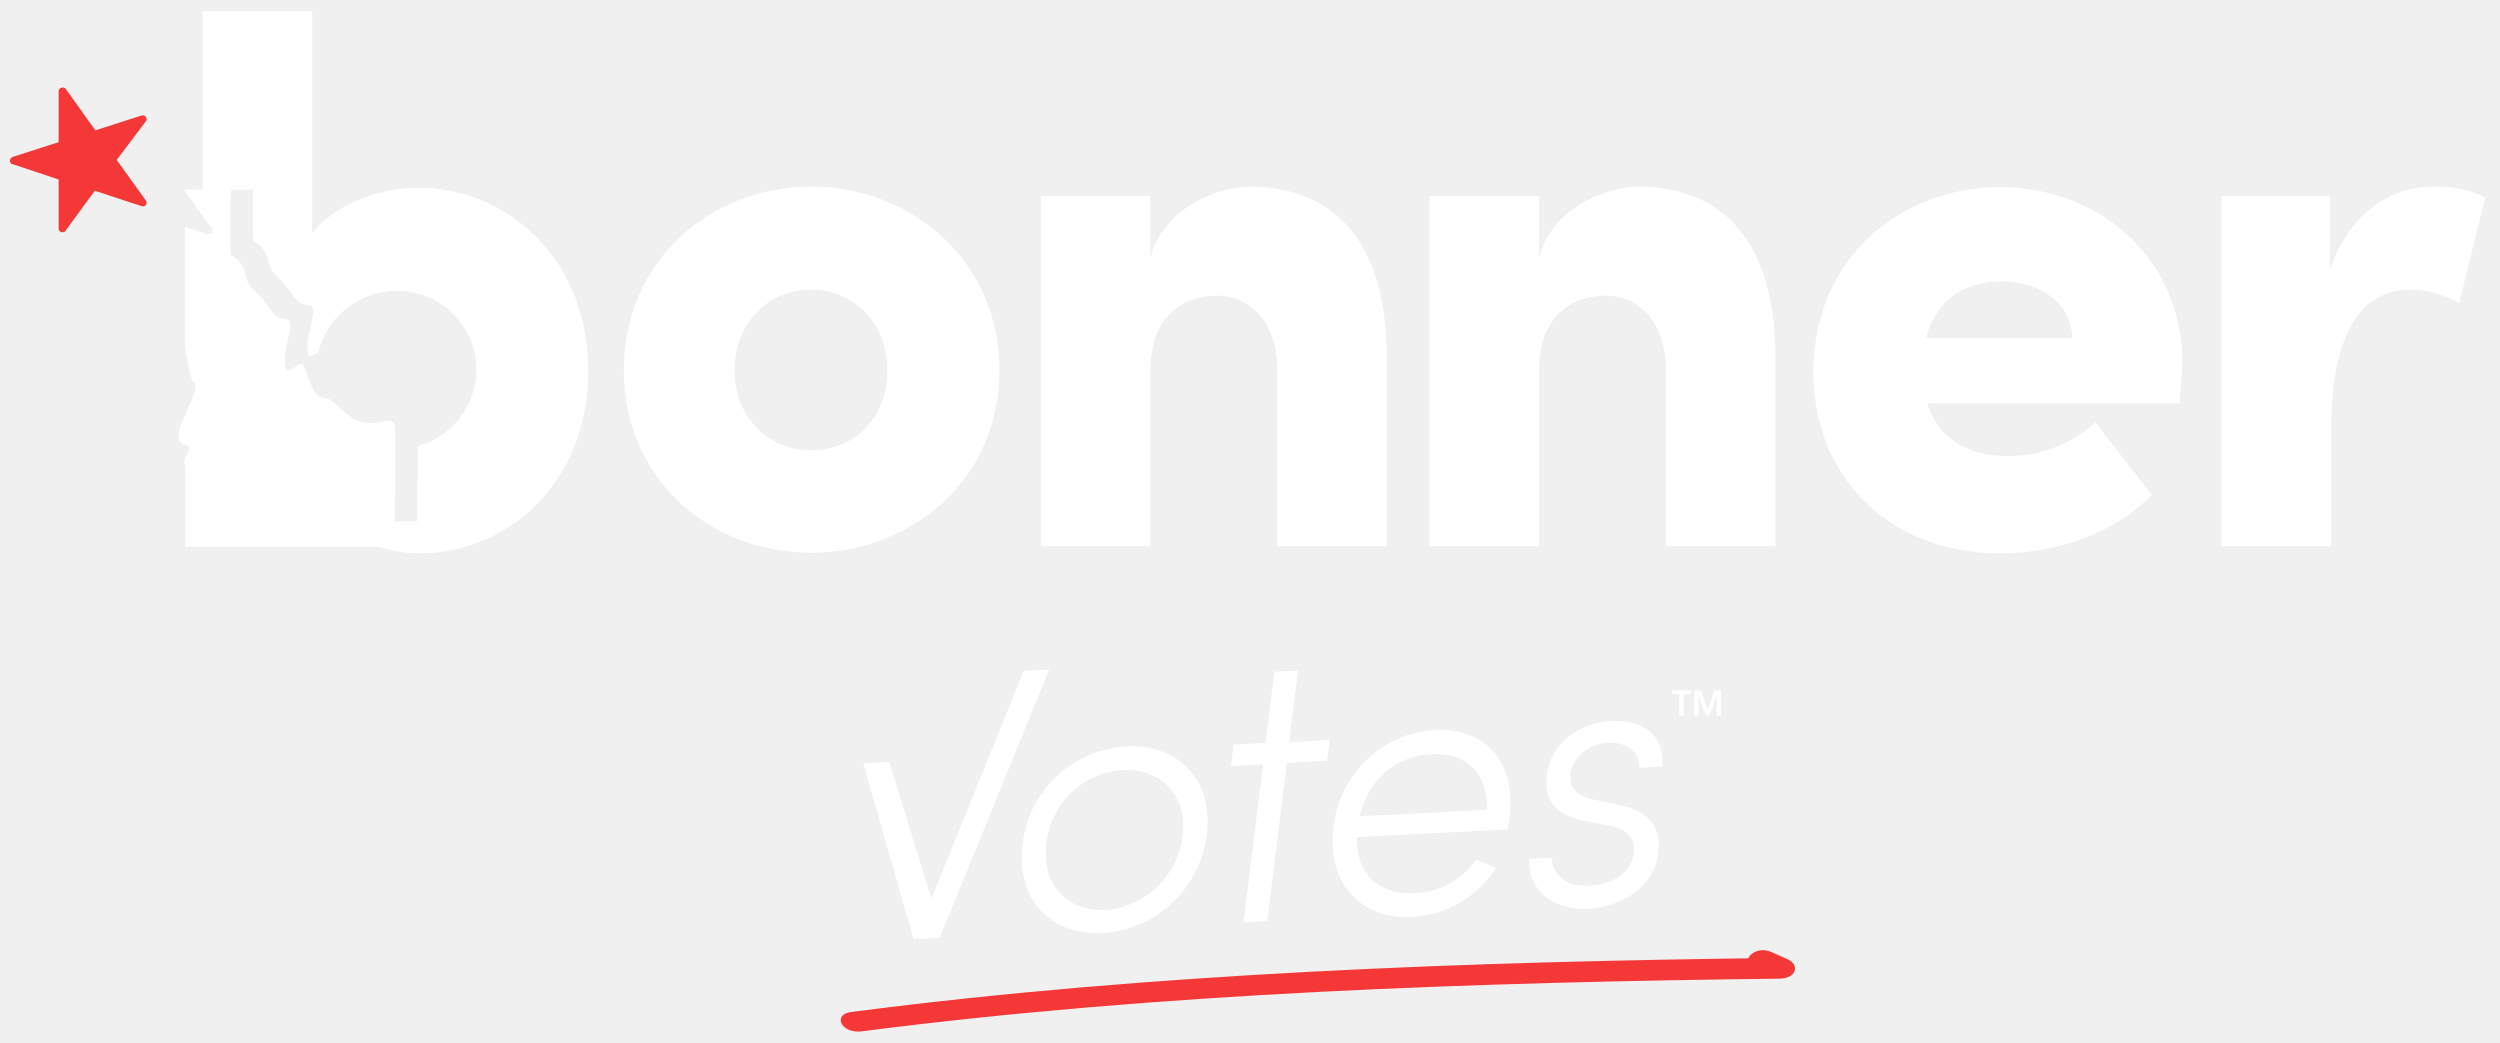
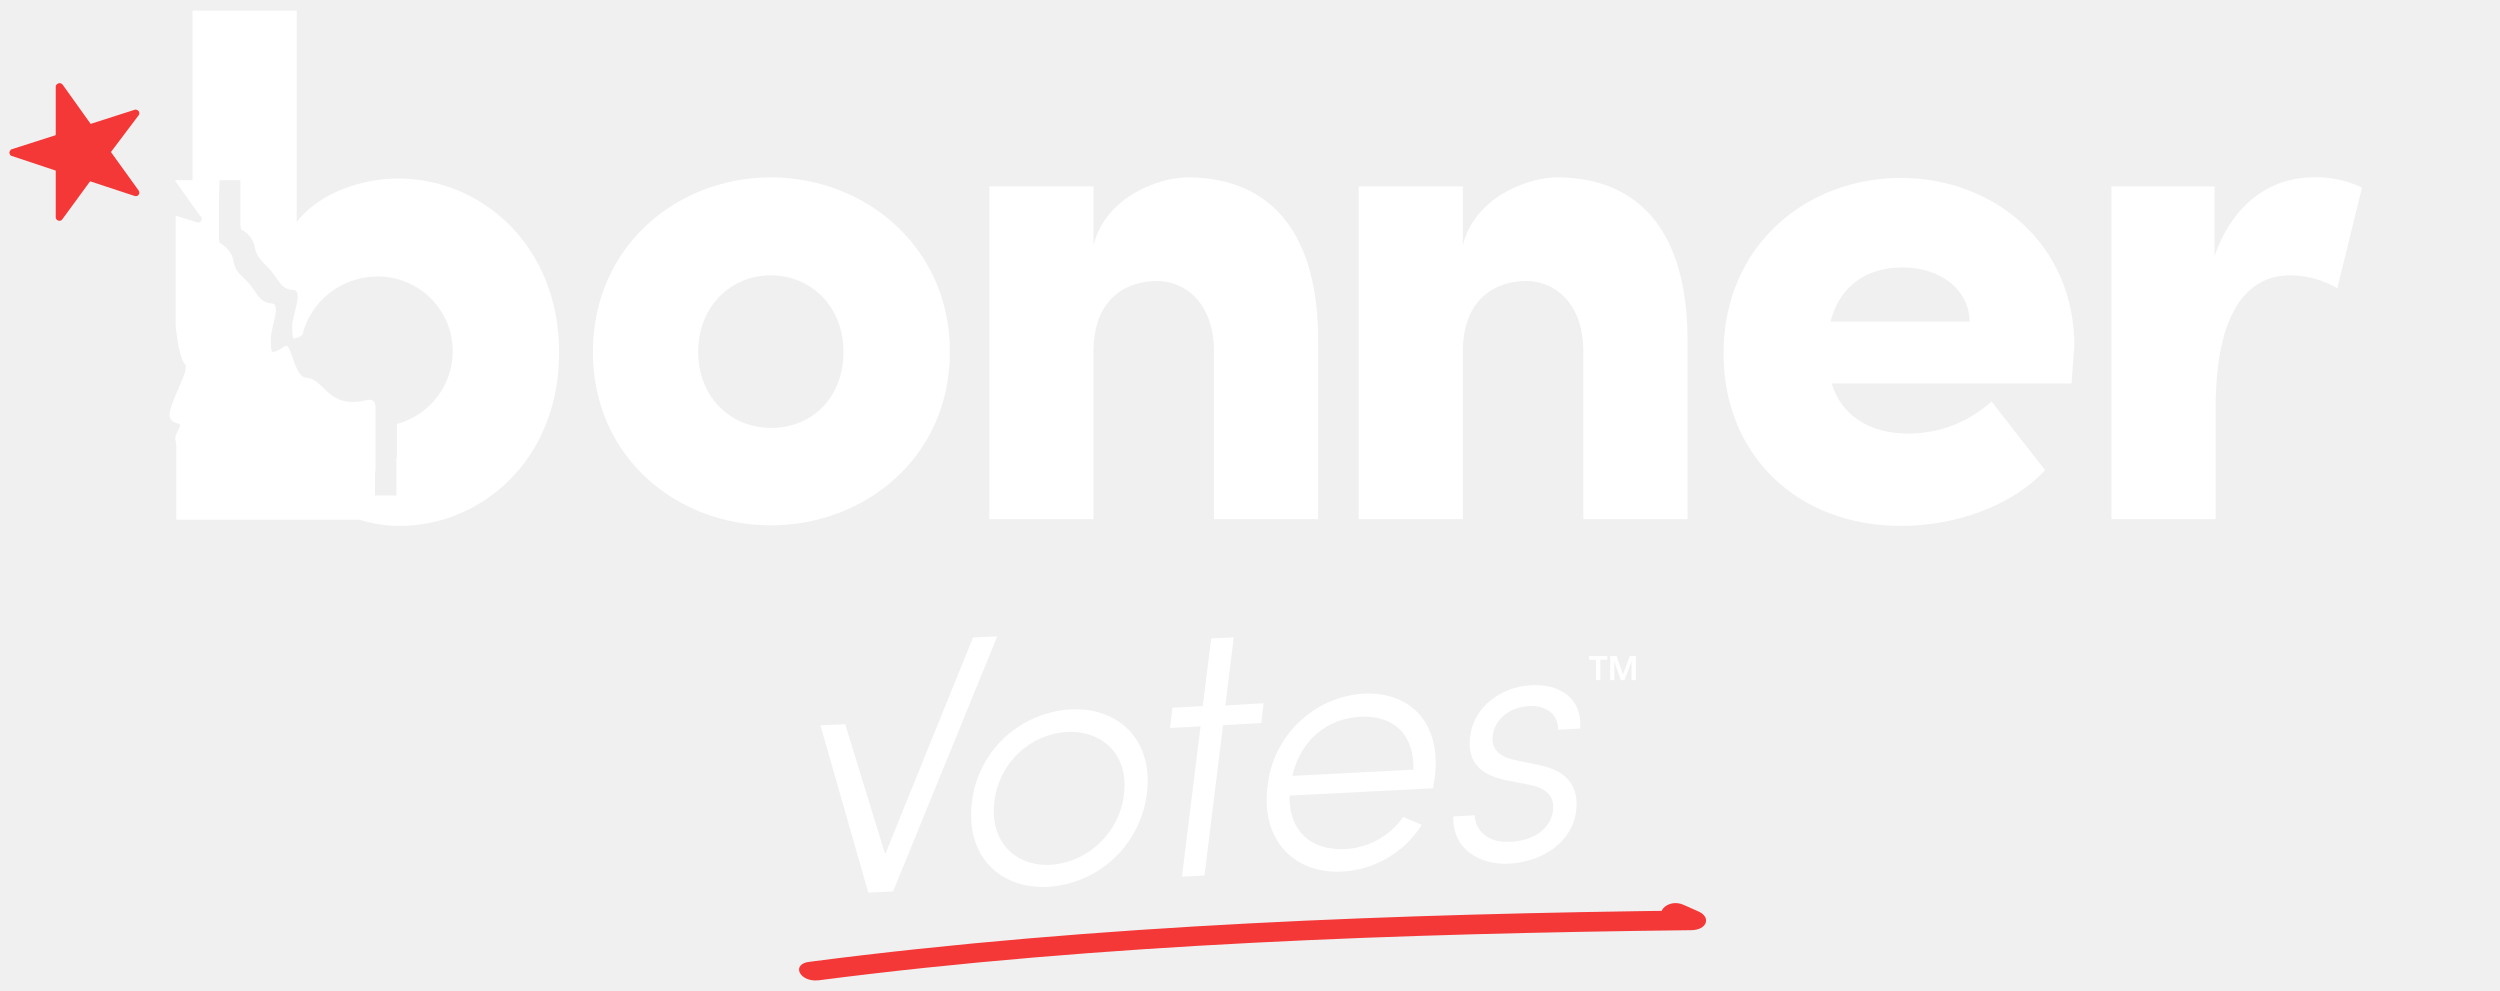
- <svg xmlns="http://www.w3.org/2000/svg" version="1.1" id="Layer_1" x="0px" y="0px" viewBox="0 0 422 176" style="enable-background:new 0 0 422 176;" xml:space="preserve">
+ <svg xmlns="http://www.w3.org/2000/svg" version="1.1" id="Layer_1" x="0px" y="0px" viewBox="0 0 444 176" style="enable-background:new 0 0 444 176;" xml:space="preserve">
  <style type="text/css">
	.st0{fill:#FFFFFF;}
	.st1{fill:#F43737;}
- 	.st2{font-family:'SofiaProMedium';}
+ 	.st2{font-family:'SofiaPro-Regular';}
	.st3{font-size:12.159px;}
</style>
  <g id="footer_logo" transform="translate(-854.24 -2908.294)">
    <g id="logo" transform="translate(854.24 2908.294)">
      <g id="Group_29" transform="translate(0)">
        <g id="Group_28">
          <path id="Path_57" class="st0" d="M105.3,62.5c0-18.8,15-31,31.6-31s31.8,12.2,31.8,31c0,18.7-15.1,30.8-31.8,30.8      S105.3,81.2,105.3,62.5z M149.8,62.5c0-8.1-5.8-13.6-12.9-13.6S124,54.4,124,62.5S129.8,76,137,76S149.8,70.6,149.8,62.5      L149.8,62.5z" />
          <path id="Path_58" class="st0" d="M234.1,60.4v31.8h-18.5V62.5c0-9.1-5.5-12.6-10.1-12.6c-5,0-11.3,2.7-11.3,12.6v29.7h-18.5      V33.1h18.5v10.5c2-8.4,11.3-12.1,16.8-12.1C226.4,31.6,234.1,42.2,234.1,60.4z" />
          <path id="Path_59" class="st0" d="M299.7,60.4v31.8h-18.5V62.5c0-9.1-5.5-12.6-10.1-12.6c-5,0-11.3,2.7-11.3,12.6v29.7h-18.5      V33.1h18.5v10.5c2-8.4,11.3-12.1,16.8-12.1C292,31.6,299.7,42.2,299.7,60.4z" />
          <path id="Path_60" class="st0" d="M367.9,68.1h-42.6c1.7,5.6,6.6,8.9,13.6,8.9c5.5,0,10.7-2,14.8-5.7l9.5,12.2      c-5.8,6.3-15.8,9.9-25.6,9.9c-18.4,0-31.5-12.6-31.5-30.6c0-19.3,14.8-31.2,31.5-31.2c16.6,0,30.8,11.8,30.8,29.8      C368.3,63,368.1,65.2,367.9,68.1z M349.8,57.1c-0.1-5.8-5.3-9.6-11.9-9.6c-5.6,0-10.9,2.5-12.8,9.6H349.8z" />
          <path id="Path_61" class="st0" d="M419.5,33.3l-4.4,17.9c-2.5-1.5-5.4-2.3-8.4-2.3c-7.3,0-13.2,6.1-13.2,23.6v19.7H375V33.1      h18.3v12.4c3.4-9.8,10.4-14,17.5-14C413.7,31.4,416.7,32,419.5,33.3z" />
          <g id="Group_27">
            <path id="Path_62" class="st1" d="M24.6,20.5c0.2-0.2,0.2-0.5,0-0.8c-0.2-0.2-0.5-0.3-0.7-0.2L16.1,22l-5-7       c-0.2-0.2-0.5-0.3-0.7-0.2c-0.3,0.1-0.5,0.3-0.5,0.6V24l-7.8,2.5c-0.3,0.1-0.5,0.5-0.4,0.8c0.1,0.2,0.2,0.4,0.4,0.4l7.8,2.6       v8.3c0,0.3,0.2,0.5,0.5,0.6c0.1,0,0.1,0,0.2,0c0.2,0,0.4-0.1,0.5-0.3l4.9-6.7l7.9,2.6c0.3,0.1,0.6,0,0.7-0.2       c0.2-0.2,0.2-0.5,0-0.8L19.7,27L24.6,20.5z" />
            <path id="Path_63" class="st0" d="M70.7,31.7c-6,0-13.8,2.3-18,7.7V1.9H34.2V32h-3.1v0.1l2.2,3.1l0,0l2,2.8l0.4,0.5       c0.2,0.2,0.2,0.5,0,0.8c-0.1,0.1-0.2,0.2-0.3,0.2s-0.3,0-0.4,0l-3.8-1.2c0,6.3,0,13.9,0,19l0,0c0,0,0,0.1,0,0.3v0.2l0,0       c0.1,1.5,0.7,5.9,1.6,6.8c1.1,1-2.7,6.7-2.7,9.2c0,0.2,0.1,0.4,0.2,0.6v0.1c0,0,0,0,0.1,0c0.6,1.1,2.2,0.2,1.3,1.8       c-1,1.9-0.4,1.6-0.4,2.8c0,4.3,0,8.6,0,12.9v0.3h32.5c2.3,0.7,4.7,1.1,7.1,1.1c14.6,0,28.4-11.7,28.4-30.8S85.4,31.7,70.7,31.7       z M70.5,75.3v6h-0.1c0,2.1,0,4.3,0,6.4V88h-3.8c0-1.4,0-2.9,0-4.3h0.1V73c0-0.3,0-0.5,0-0.7v-0.1l0,0c-0.1-1-0.5-1.4-1.8-1.1       c-6.7,1.6-7.3-3.9-10.5-4c-2-0.1-2.6-5.5-3.5-5.7c-0.2,0-0.4,0.1-0.5,0.2l0,0l0,0c-0.6,0.4-1.2,0.8-1.9,0.9       c-0.4,0.1-0.4-1.2-0.4-2.3c0-2.2,1.9-6.2,0.2-6.3c-2.6-0.2-2.5-2.2-4.9-4.4s-1.6-2.9-2.3-4.3c-0.5-0.9-1.2-1.6-2.1-2.1       l-0.1-0.6c0-2.6,0-5.2,0-7.8L39,32h3.7v0.3c0,2.6,0,5.2,0,7.8l0.1,0.6c0.9,0.5,1.6,1.2,2.1,2.1c0.7,1.4-0.1,2,2.3,4.3       s2.4,4.3,4.9,4.4c1.8,0.1-0.1,4.2-0.2,6.3c0,1.2,0,2.4,0.4,2.3c0.5-0.1,1-0.3,1.4-0.6c1.5-6.1,6.9-10.3,13.2-10.4       c7.3-0.1,13.4,5.7,13.5,13.1C80.5,68.3,76.4,73.7,70.5,75.3L70.5,75.3z" />
          </g>
        </g>
      </g>
      <g id="Group_35" transform="translate(140.304 111.122)">
        <g id="Group_33" transform="translate(3.805)">
          <g id="Group_32">
            <g id="Group_30" transform="translate(26.705 0.173)">
              <path id="Path_64" class="st0" d="M1.8,31.2c1-9,8.4-15.9,17.4-16.5C27.7,14.2,34,20,32.9,29.5c-1.1,9.1-8.4,16.1-17.5,16.7        C6.9,46.7,0.6,40.8,1.8,31.2z M28.8,29.8c0.9-7.1-3.9-11.4-10.1-11.1C12,19.1,6.6,24.3,5.8,31c-0.9,7.2,3.7,11.6,10,11.3        C22.6,41.8,28,36.5,28.8,29.8L28.8,29.8z" />
              <path id="Path_65" class="st0" d="M53.2,17.1l-6.8,0.4l-3.3,26.7l-4,0.2l3.3-26.7L37,18l0.4-3.6l5.4-0.3l1.5-12l4-0.2L46.8,14        l6.8-0.4L53.2,17.1z" />
              <path id="Path_66" class="st0" d="M83.7,28.7L58.2,30c-0.1,6.4,3.9,9.8,9.9,9.5c4.1-0.2,7.9-2.3,10.3-5.7l3.3,1.4        c-3.1,4.9-8.4,8-14.2,8.3c-8.4,0.4-14.4-5.5-13.2-15.1c0.9-8.9,8.1-15.9,17-16.5c8.5-0.4,13.9,5.3,12.7,14.9        C83.9,27.5,83.8,28.1,83.7,28.7z M80.2,25.4c0.2-6.3-3.6-9.7-9.4-9.4c-5.8,0.3-10.6,4-12.1,10.5L80.2,25.4z" />
              <path id="Path_67" class="st0" d="M87.3,33.7l3.8-0.2c0.1,2.5,2.1,5,6.4,4.7c4.3-0.2,7.1-2.5,7.5-5.5c0.3-2.5-1.1-4-4.1-4.6        l-4.1-0.8c-4.1-0.8-7.2-2.8-6.5-7.9c0.6-4.9,5.2-8.7,10.8-9c5-0.3,9.2,2.3,8.7,7.7l-3.9,0.2c0.1-2.7-2.2-4.4-5.2-4.2        c-3.4,0.2-6,2.3-6.4,5.2s1.9,4,4,4.4l4.3,0.9c5.6,1.1,7,4.6,6.5,8.1c-0.6,5.4-5.8,9.1-12,9.4C91.9,42.3,87.1,39.5,87.3,33.7z" />
            </g>
            <g id="Group_31">
              <path id="Path_68" class="st0" d="M33,1.9L14.5,47.2l-4.4,0.2L1.6,17.7L6,17.5l7.1,23.1L28.7,2.1L33,1.9z" />
            </g>
          </g>
        </g>
        <g id="Group_34" transform="translate(0 47.278)">
          <path id="Path_69" class="st1" d="M5.1,15.7C55.3,9.2,109,7.4,160,6.8c2.9,0,3.6-2.3,1.4-3.3l-2.7-1.2c-2.9-1.3-5.7,1.8-2.8,3.1      l2.7,1.2l1.4-3.3C108.5,3.9,54.3,5.8,3.6,12.4C0.1,12.7,1.6,16.1,5.1,15.7L5.1,15.7z" />
        </g>
      </g>
      <text transform="matrix(1 0 0 1 282.0135 125.1948)" class="st0 st2 st3">™</text>
    </g>
  </g>
</svg>
